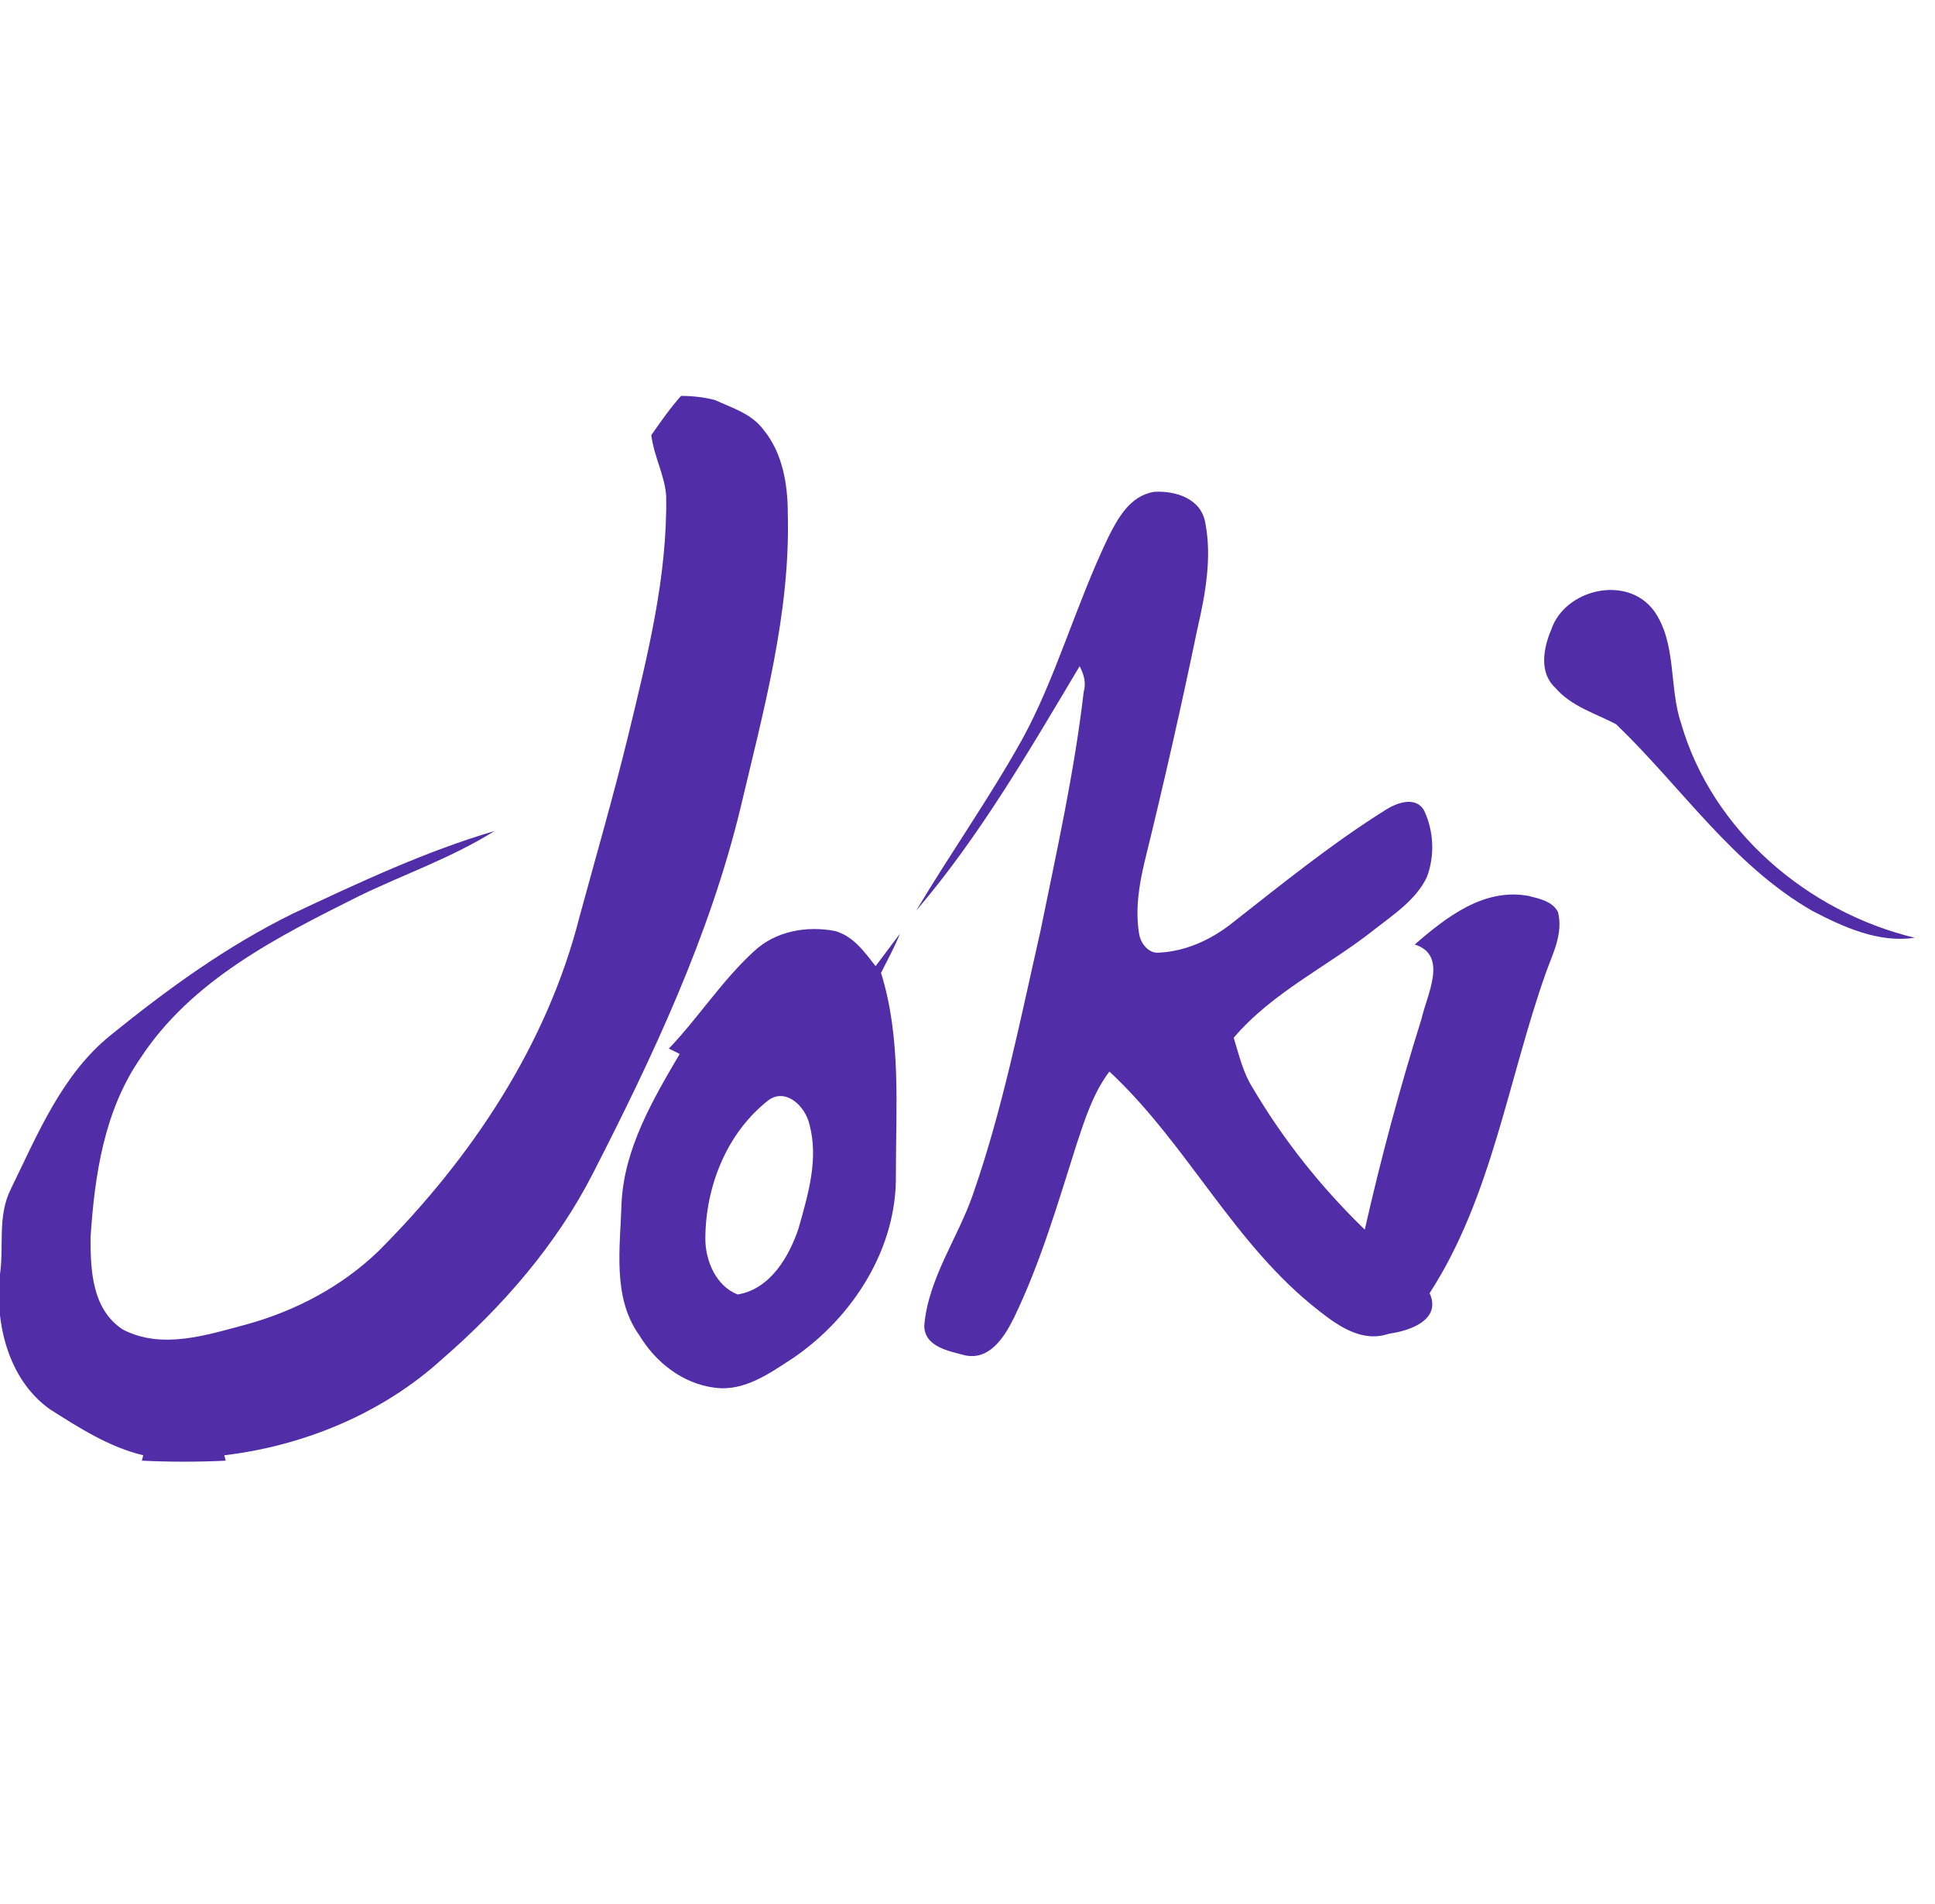
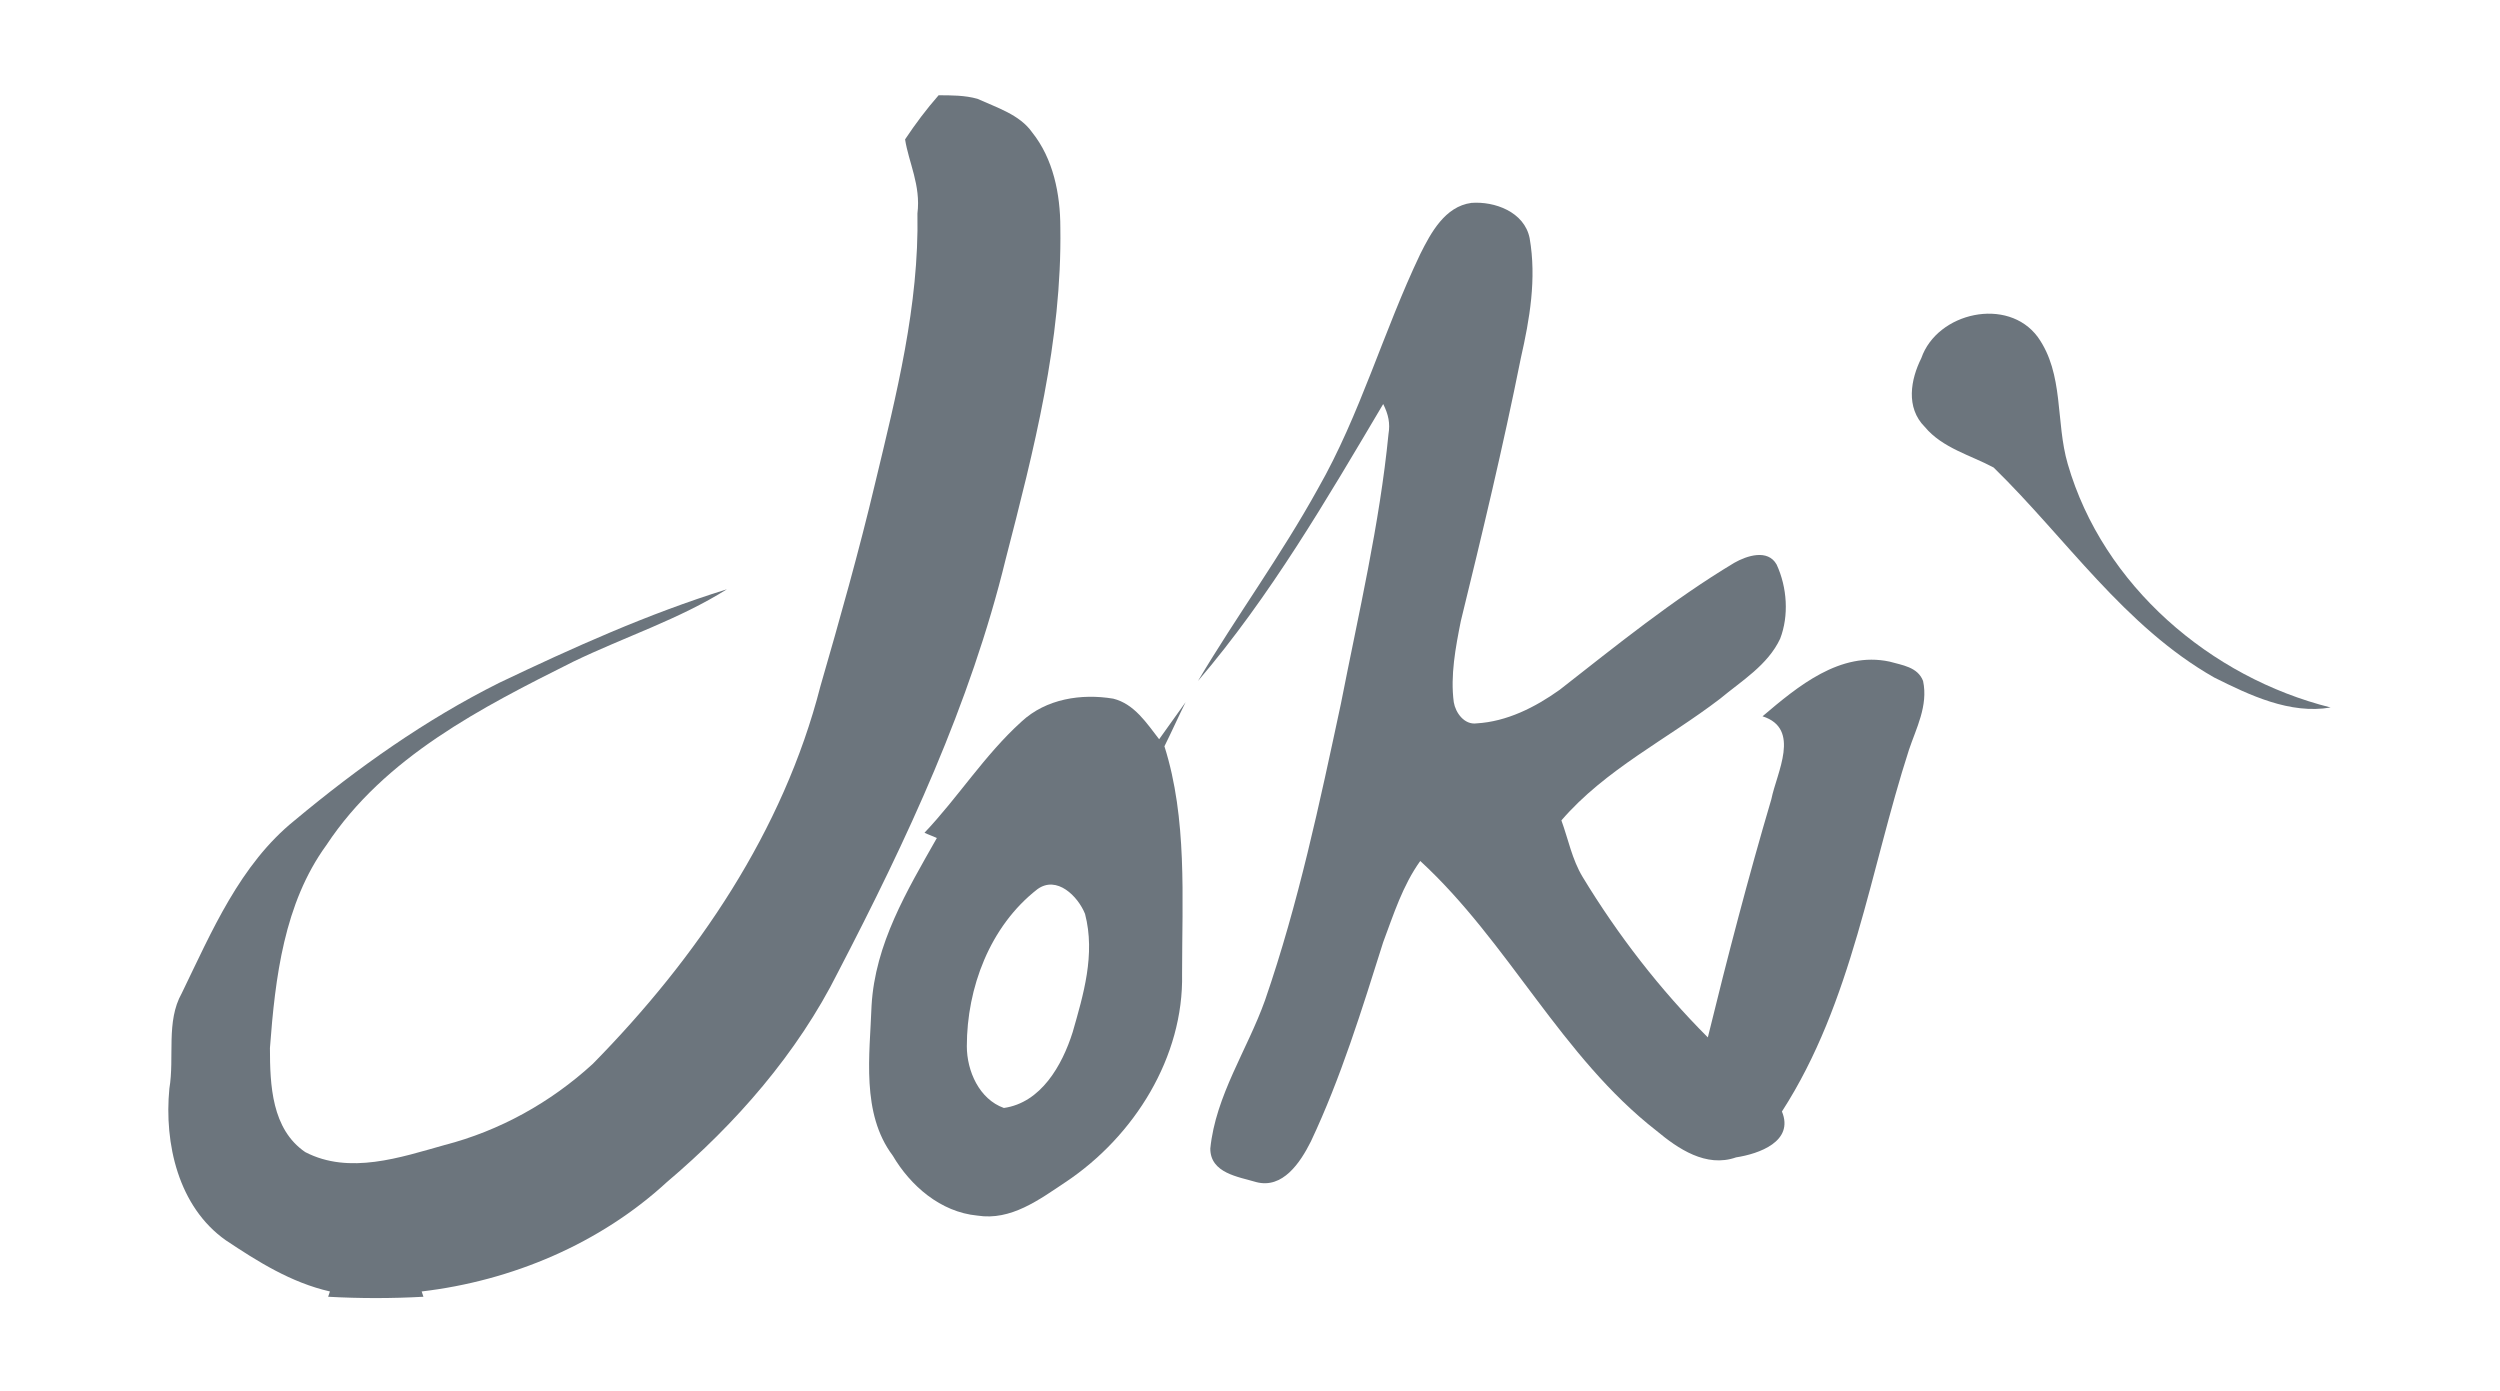
- <svg xmlns="http://www.w3.org/2000/svg" version="1.1" id="Layer_1" x="0px" y="0px" viewBox="0 0 143.2 140.9" style="enable-background:new 0 0 143.2 140.9;" xml:space="preserve">
+ <svg xmlns="http://www.w3.org/2000/svg" version="1.1" id="Layer_1" x="0px" y="0px" viewBox="0 0 141.7 78.8" style="enable-background:new 0 0 141.7 78.8;" xml:space="preserve">
  <style type="text/css">
- 	.st0{fill:#512DA8;}
+ 	.st0{fill:#6C757D;}
</style>
  <g id="_x23_ffffffff">
-     <path class="st0" d="M48.2,32.2c0.7-1,1.4-2,2.2-2.9c0.9,0,1.7,0.1,2.5,0.3c1.3,0.6,2.7,1,3.6,2.2c1.4,1.7,1.8,4,1.8,6.2   c0.2,7.4-1.8,14.6-3.5,21.8c-2.3,9.5-6.5,18.4-10.9,27c-2.7,5.3-6.7,9.9-11.2,13.8c-4.4,4-10.2,6.4-16.1,7.1l0.1,0.4   c-2.1,0.1-4.1,0.1-6.2,0l0.1-0.4c-2.5-0.6-4.7-2-6.9-3.4c-3.1-2.2-4.1-6.4-3.7-10c0.3-2.1-0.2-4.3,0.8-6.3c2-4.1,3.8-8.5,7.4-11.4   c4.2-3.4,8.6-6.6,13.5-9c4.9-2.3,9.8-4.6,14.9-6.1c-3.2,2-6.7,3.2-10,4.8c-6,3-12.4,6.2-16.2,12c-2.7,3.9-3.4,8.7-3.7,13.3   c0,2.4,0.1,5.3,2.4,6.8c2.9,1.5,6.2,0.4,9.2-0.4c3.6-1,7-2.8,9.7-5.4c6.9-6.9,12.5-15.3,14.9-24.8c1.2-4.4,2.5-8.9,3.6-13.4   c1.4-5.8,2.9-11.7,2.8-17.7C49.2,35.2,48.4,33.8,48.2,32.2z" />
-     <path class="st0" d="M82,39.8c0.7-1.4,1.6-3.1,3.4-3.4c1.6-0.1,3.5,0.5,3.8,2.3c0.5,2.6,0,5.3-0.6,7.9c-1.2,5.8-2.5,11.5-3.9,17.2   c-0.4,1.7-0.7,3.5-0.4,5.3c0.1,0.7,0.7,1.5,1.5,1.4c2-0.1,3.9-1,5.4-2.2c3.7-2.9,7.4-5.9,11.4-8.4c0.8-0.5,2.2-1,2.8,0.1   c0.7,1.5,0.8,3.3,0.2,4.9c-0.8,1.7-2.5,2.8-3.9,3.9c-3.4,2.7-7.5,4.6-10.4,8c0.4,1.3,0.7,2.6,1.4,3.7c2.3,3.9,5.1,7.4,8.3,10.5   c1.2-5.3,2.6-10.5,4.2-15.6c0.4-1.8,2-4.7-0.5-5.5c2.3-2,5.1-4.2,8.4-3.6c0.8,0.2,1.8,0.4,2.2,1.2c0.4,1.6-0.4,3.1-0.9,4.5   c-2.8,7.9-4,16.6-8.6,23.7c0.9,2-1.5,2.8-3,3c-2,0.7-3.8-0.6-5.2-1.7c-6.3-4.9-9.7-12.3-15.5-17.7c-1.2,1.6-1.8,3.5-2.4,5.3   c-1.4,4.4-2.7,8.9-4.7,13c-0.7,1.4-1.8,3.1-3.6,2.7c-1.1-0.3-3-0.6-3-2.2c0.3-3.5,2.5-6.5,3.6-9.7c2.2-6.3,3.5-12.9,5-19.5   c1.2-5.9,2.5-11.7,3.2-17.7c0.2-0.7,0-1.3-0.3-1.9c-3.7,6.2-7.4,12.6-12.1,18.1c2.5-4.2,5.4-8.3,7.8-12.6   C78.1,50.3,79.6,44.8,82,39.8z" />
-     <path class="st0" d="M114.8,46.6c1-3,5.6-4.1,7.6-1.4c1.7,2.4,1.1,5.6,2,8.3c2.3,8,9.4,14,17.3,15.9c-2.7,0.4-5.3-0.8-7.6-2   c-5.9-3.4-9.7-9.2-14.5-13.8c-1.5-0.8-3.3-1.3-4.5-2.7C113.9,49.8,114.2,48,114.8,46.6z" />
-     <path class="st0" d="M55.8,70.4c1.6-1.5,3.9-1.9,6-1.5c1.4,0.4,2.2,1.6,3,2.6c0.6-0.8,1.2-1.6,1.8-2.4c-0.4,1-0.9,1.9-1.4,2.9   c1.5,4.8,1.1,9.9,1.1,14.9c0.1,5.5-3.2,10.6-7.6,13.6c-1.7,1.1-3.6,2.5-5.8,2.2c-2.4-0.3-4.4-1.9-5.6-3.9C45.3,96,45.9,92.3,46,89   c0.2-4,2.3-7.6,4.3-11c-0.2-0.1-0.6-0.3-0.8-0.4C51.7,75.3,53.4,72.6,55.8,70.4 M56.9,81.4c-3.1,2.4-4.7,6.4-4.7,10.3   c0,1.6,0.8,3.5,2.4,4.1c2.4-0.4,3.8-2.8,4.5-4.9c0.7-2.5,1.5-5.1,0.8-7.7C59.6,81.9,58.2,80.5,56.9,81.4z" />
+     <path class="st0" d="M51.3,7.9c0.6-0.9,1.2-1.7,1.9-2.5c0.7,0,1.5,0,2.2,0.2c1.1,0.5,2.4,0.9,3.1,1.9c1.2,1.5,1.6,3.5,1.6,5.4   c0.1,6.4-1.5,12.6-3.1,18.8c-2,8.2-5.6,15.9-9.5,23.4c-2.3,4.6-5.8,8.6-9.7,11.9c-3.8,3.5-8.8,5.6-13.9,6.2l0.1,0.3   c-1.8,0.1-3.6,0.1-5.4,0l0.1-0.3c-2.2-0.5-4.1-1.7-5.9-2.9c-2.7-1.9-3.5-5.5-3.2-8.6c0.3-1.8-0.2-3.8,0.7-5.4   c1.7-3.5,3.3-7.3,6.4-9.8c3.6-3,7.4-5.7,11.6-7.8c4.2-2,8.4-3.9,12.9-5.3c-2.7,1.7-5.8,2.7-8.7,4.1c-5.2,2.6-10.7,5.4-14,10.4   c-2.4,3.3-2.9,7.5-3.2,11.5c0,2.1,0.1,4.6,2,5.9c2.5,1.3,5.4,0.3,7.9-0.4c3.1-0.8,6-2.4,8.4-4.6c5.9-6,10.8-13.2,12.9-21.4   c1.1-3.8,2.2-7.7,3.1-11.5c1.2-5,2.5-10.1,2.4-15.3C52.2,10.5,51.5,9.2,51.3,7.9z" />
+     <path class="st0" d="M80.5,14.4c0.6-1.2,1.4-2.7,2.9-2.9c1.3-0.1,3,0.5,3.3,2c0.4,2.3,0,4.6-0.5,6.8c-1,5-2.2,10-3.4,14.9   c-0.3,1.5-0.6,3.1-0.4,4.6c0.1,0.6,0.6,1.3,1.3,1.2c1.7-0.1,3.3-0.9,4.7-1.9c3.2-2.5,6.4-5.1,9.9-7.2c0.7-0.4,1.9-0.8,2.4,0.1   c0.6,1.3,0.7,2.9,0.2,4.2c-0.7,1.5-2.2,2.4-3.4,3.4c-3,2.3-6.5,4-9,6.9c0.4,1.1,0.6,2.2,1.2,3.2c2,3.3,4.4,6.4,7.1,9.1   c1.1-4.5,2.3-9.1,3.6-13.5c0.3-1.5,1.7-4-0.5-4.7c2-1.7,4.4-3.7,7.2-3.1c0.7,0.2,1.6,0.3,1.9,1.1c0.3,1.4-0.4,2.7-0.8,3.9   C106,49.3,105,56.8,101,63c0.7,1.7-1.3,2.4-2.6,2.6c-1.7,0.6-3.3-0.5-4.5-1.5c-5.4-4.2-8.4-10.7-13.4-15.3c-1,1.4-1.5,3-2.1,4.6   c-1.2,3.8-2.4,7.7-4.1,11.3c-0.6,1.2-1.6,2.7-3.1,2.3c-1-0.3-2.6-0.5-2.6-1.9c0.3-3,2.1-5.6,3.1-8.4c1.9-5.5,3.1-11.2,4.3-16.8   c1-5.1,2.2-10.2,2.7-15.3c0.1-0.6,0-1.1-0.3-1.7c-3.2,5.4-6.4,10.9-10.5,15.7c2.2-3.7,4.7-7.1,6.8-10.9   C77.1,23.5,78.4,18.8,80.5,14.4z" />
+     <path class="st0" d="M108.9,20.3c0.9-2.6,4.9-3.5,6.6-1.2c1.5,2.1,1,4.8,1.7,7.2c2,6.9,8.1,12.1,14.9,13.8   c-2.3,0.4-4.6-0.7-6.6-1.7c-5.1-2.9-8.4-7.9-12.5-11.9c-1.3-0.7-2.9-1.1-3.9-2.3C108,23.1,108.3,21.5,108.9,20.3z" />
+     <path class="st0" d="M57.9,40.9c1.4-1.3,3.4-1.6,5.2-1.3c1.2,0.3,1.9,1.4,2.6,2.3c0.5-0.7,1-1.4,1.5-2.1c-0.4,0.8-0.8,1.7-1.2,2.5   c1.3,4.1,1,8.6,1,12.9c0.1,4.7-2.7,9.2-6.6,11.8c-1.5,1-3.1,2.2-5,1.9c-2.1-0.2-3.8-1.7-4.8-3.4c-1.8-2.4-1.3-5.7-1.2-8.5   c0.2-3.5,2-6.5,3.7-9.5c-0.2-0.1-0.5-0.2-0.7-0.3C54.3,45.2,55.8,42.8,57.9,40.9 M58.8,50.4c-2.7,2.1-4,5.6-4,8.9   c0,1.4,0.7,3,2.1,3.5c2.1-0.3,3.3-2.4,3.9-4.3c0.6-2.1,1.3-4.4,0.7-6.7C61.1,50.8,59.9,49.6,58.8,50.4z" />
  </g>
</svg>
